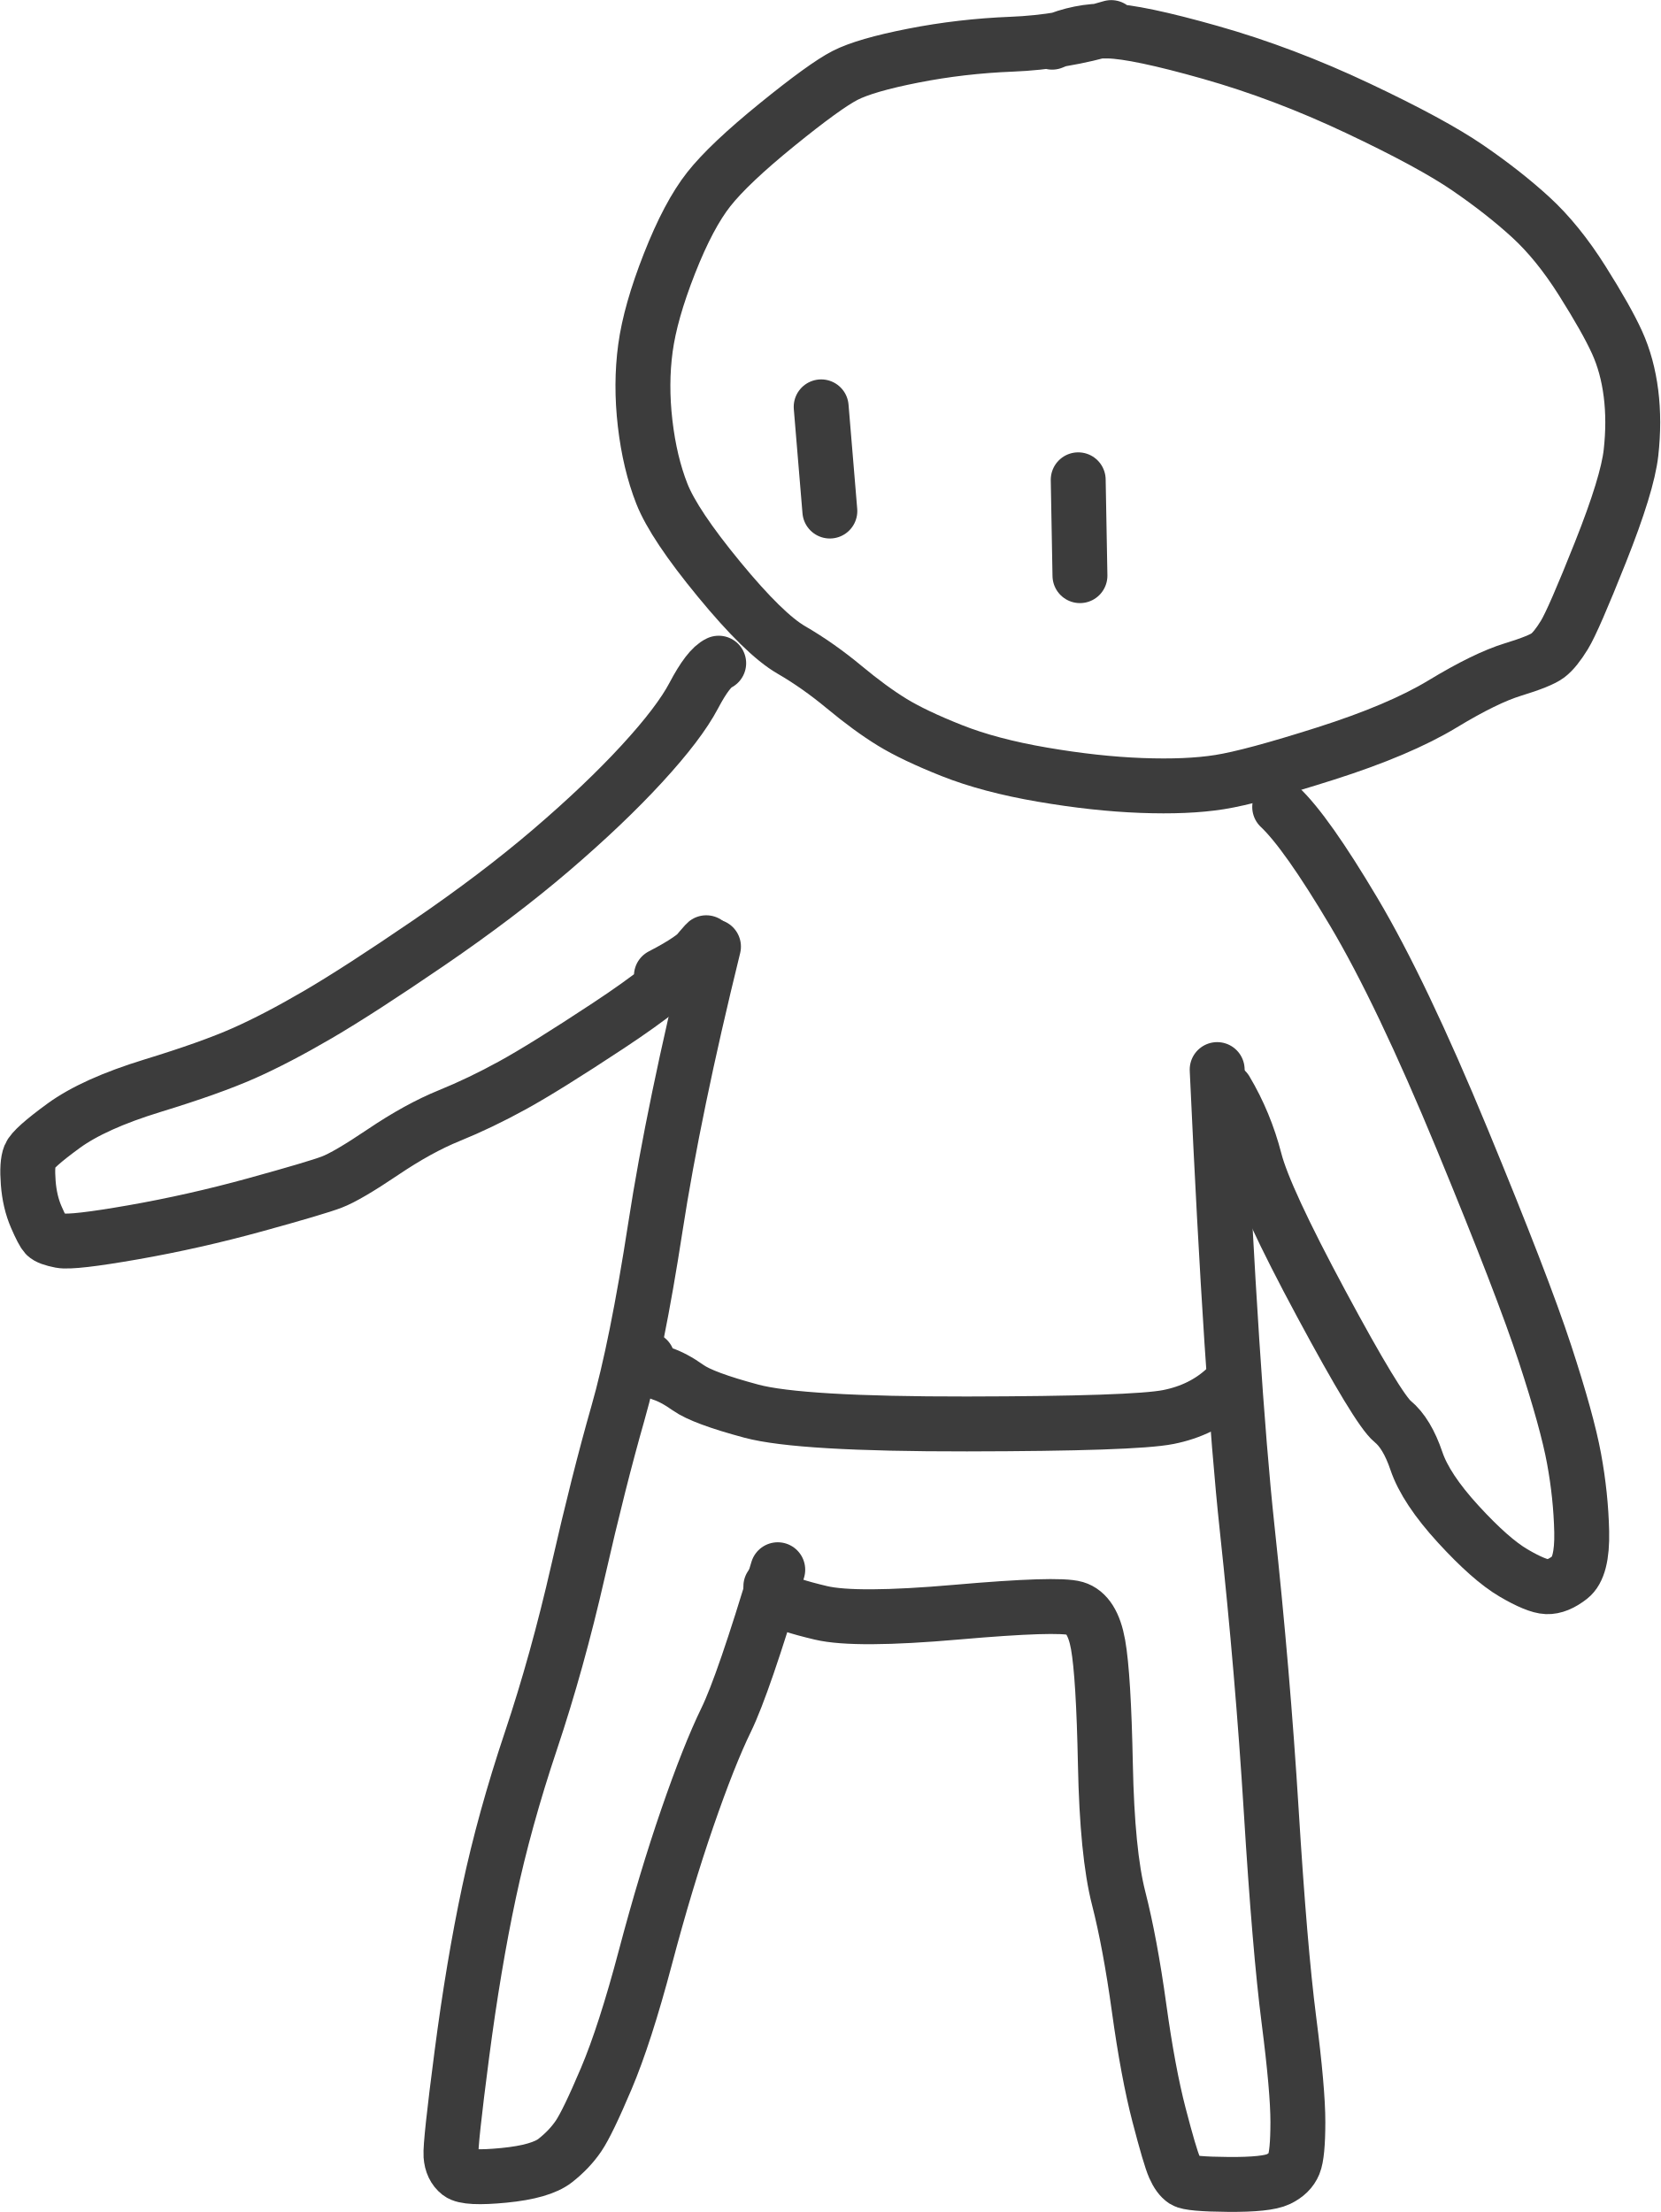
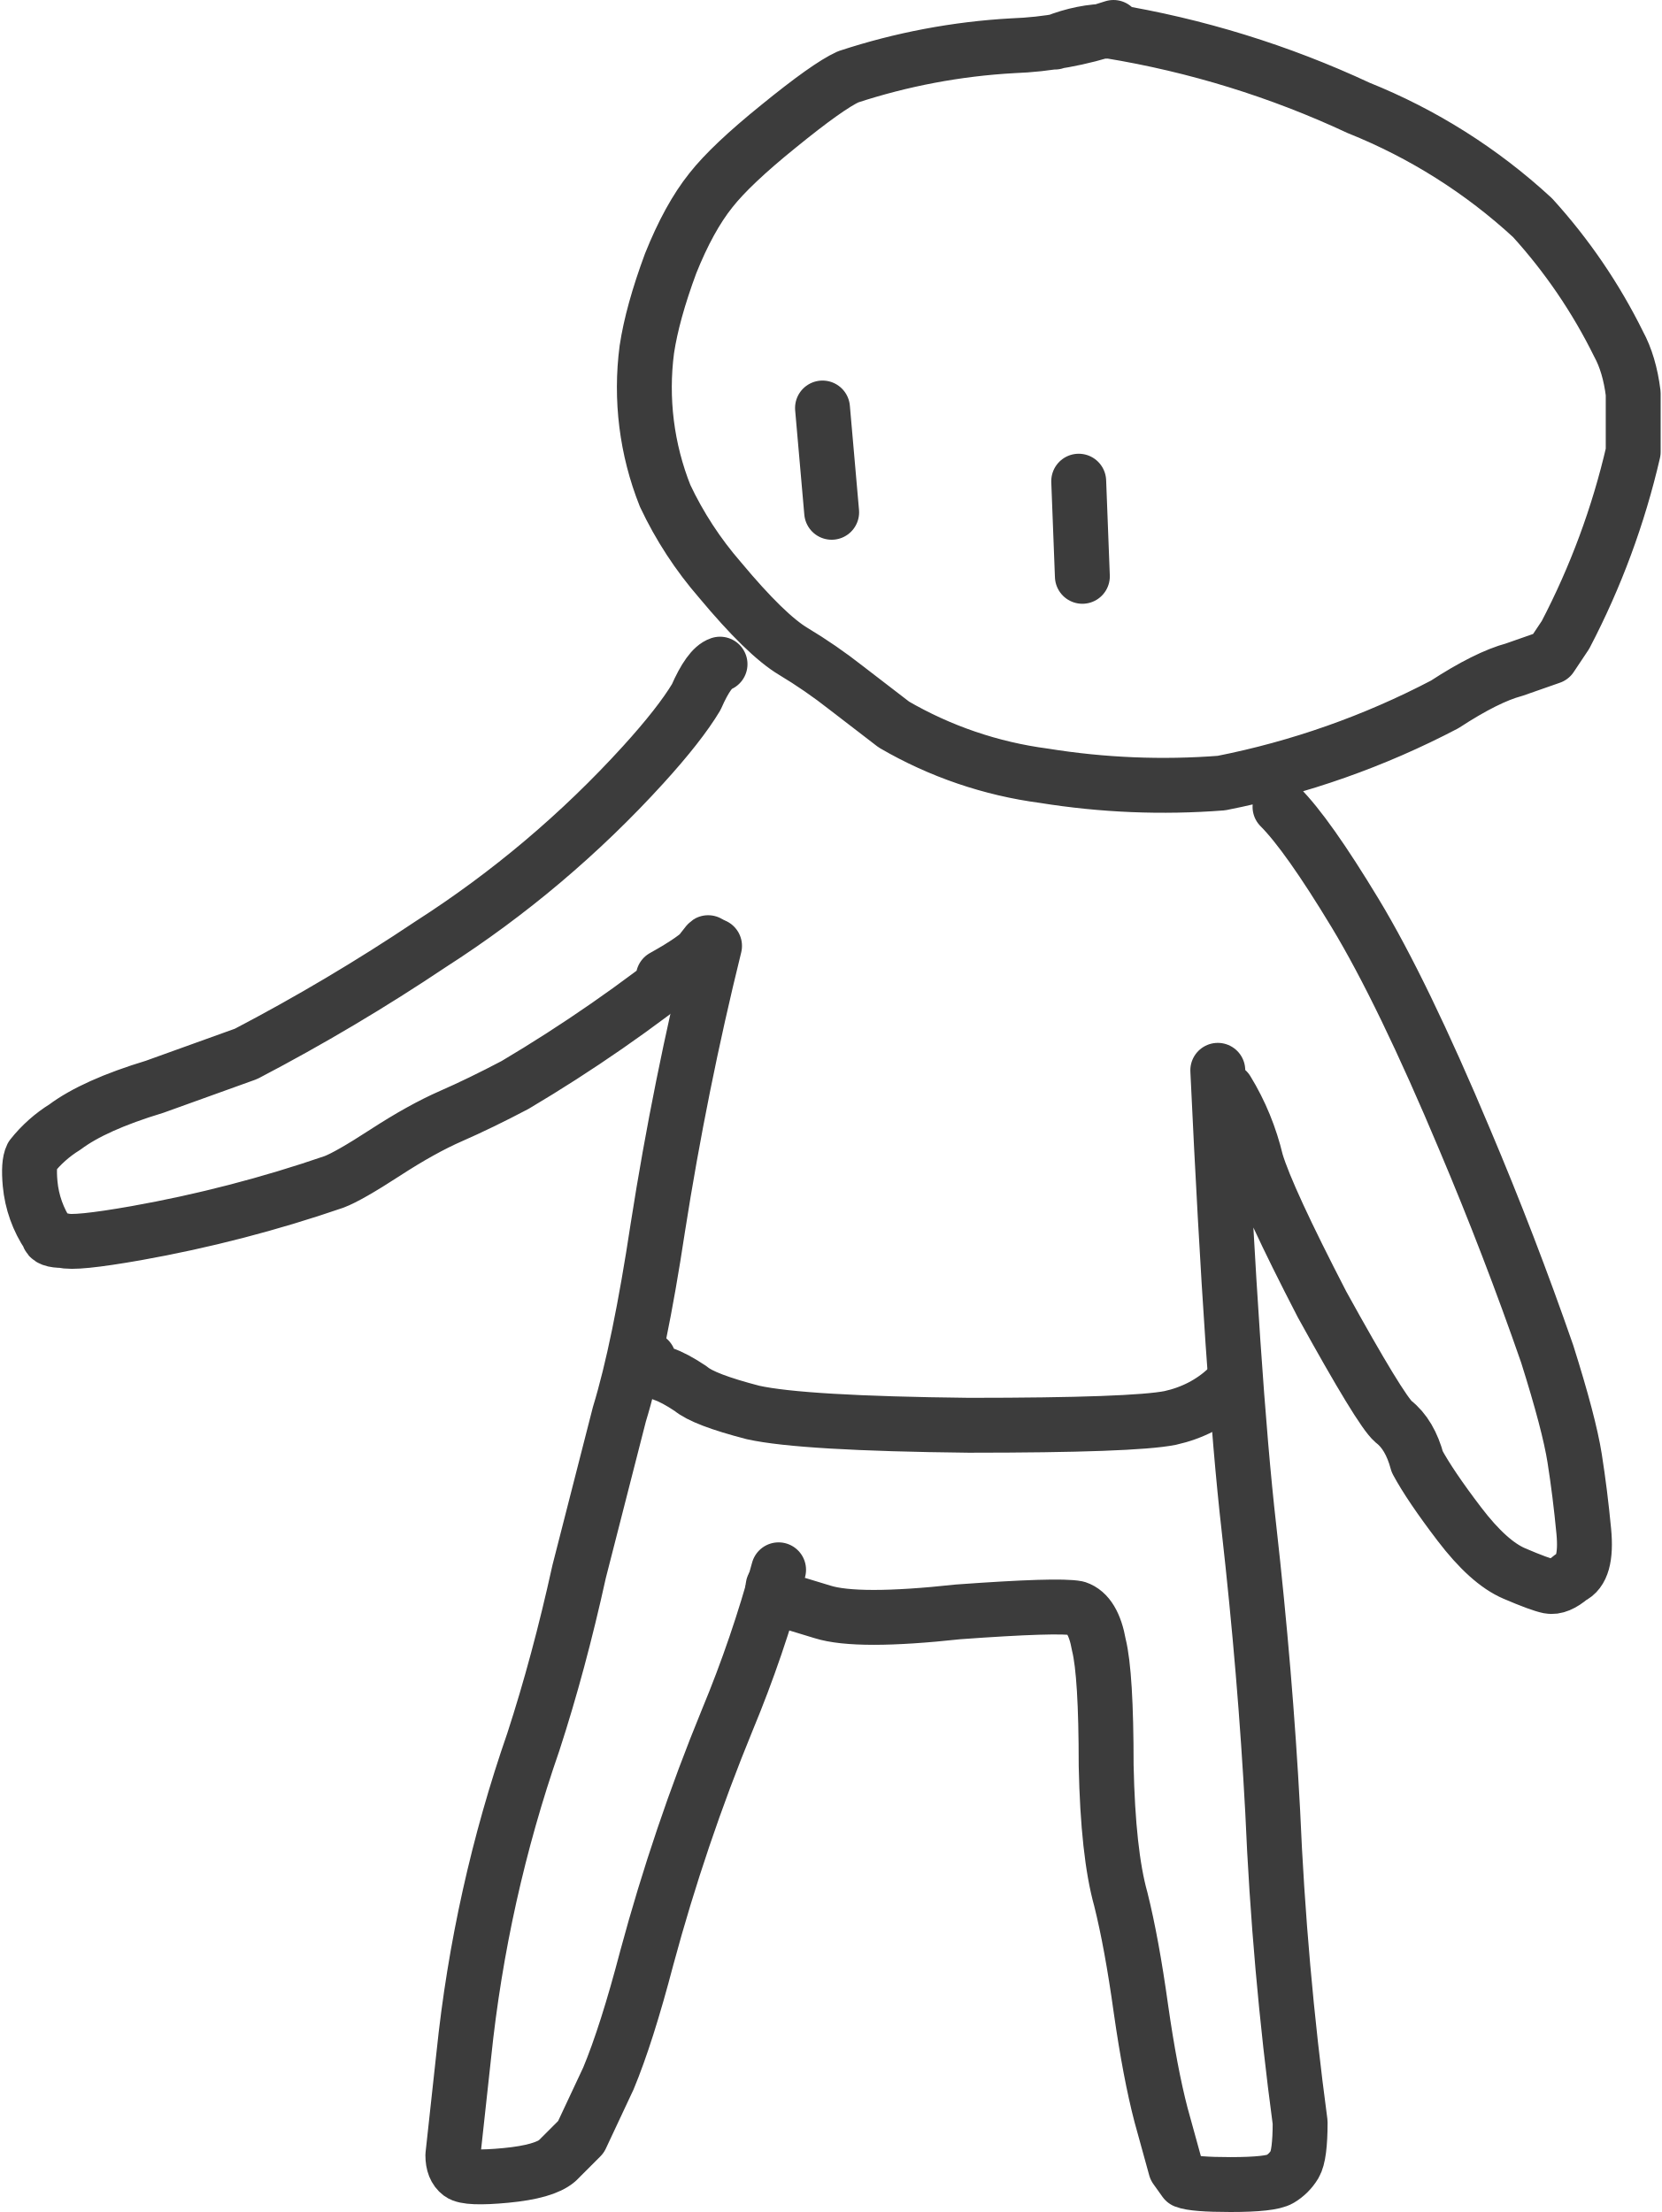
- <svg xmlns="http://www.w3.org/2000/svg" width="25.6mm" height="34.113mm" viewBox="0 0 90.709 120.874" id="svg4163" version="1.1">
-   <defs id="defs4165" />
-   <g id="layer1" transform="translate(-0.1458973,-931.3427)">
-     <path d="m 60.859,932.849 c -1.773,0.532 -3.582,0.835 -5.428,0.909 -1.846,0.073 -3.644,0.282 -5.392,0.626 -1.749,0.344 -2.989,0.704 -3.721,1.08 -0.732,0.376 -1.972,1.273 -3.72,2.693 -1.748,1.42 -2.99,2.595 -3.725,3.526 -0.735,0.931 -1.452,2.284 -2.15,4.059 -0.698,1.775 -1.136,3.317 -1.313,4.625 -0.177,1.308 -0.183,2.679 -0.016,4.114 0.167,1.435 0.471,2.714 0.912,3.837 0.441,1.123 1.484,2.684 3.13,4.684 1.645,2 2.957,3.283 3.936,3.85 0.979,0.567 1.946,1.247 2.902,2.041 0.956,0.794 1.83,1.433 2.624,1.919 0.794,0.485 1.878,1.001 3.251,1.546 1.374,0.546 3.025,0.984 4.954,1.315 1.929,0.331 3.729,0.528 5.401,0.591 1.672,0.063 3.096,0.003 4.272,-0.183 1.176,-0.185 3.11,-0.706 5.802,-1.563 2.692,-0.857 4.819,-1.76 6.383,-2.707 1.563,-0.948 2.845,-1.574 3.845,-1.881 1,-0.306 1.636,-0.563 1.908,-0.769 0.272,-0.206 0.573,-0.579 0.904,-1.119 0.331,-0.54 0.988,-2.048 1.972,-4.524 0.984,-2.476 1.54,-4.286 1.668,-5.43 0.128,-1.145 0.128,-2.228 -6.7e-4,-3.249 -0.129,-1.022 -0.381,-1.948 -0.758,-2.78 -0.377,-0.832 -1.011,-1.956 -1.904,-3.372 -0.893,-1.416 -1.834,-2.577 -2.823,-3.482 -0.989,-0.905 -2.136,-1.804 -3.439,-2.697 -1.303,-0.892 -3.305,-1.977 -6.008,-3.254 -2.702,-1.277 -5.386,-2.293 -8.051,-3.048 -2.665,-0.755 -4.522,-1.145 -5.569,-1.17 -1.048,-0.025 -2.072,0.179 -3.073,0.612" style="fill:none;stroke:#3c3c3c;stroke-width:3;stroke-linecap:round;stroke-linejoin:round;stroke-miterlimit:10;stroke-dasharray:none;stroke-opacity:1" id="path370" />
-     <path d="m 45.012,953.575 0.474,5.694" style="fill:none;stroke:#3c3c3c;stroke-width:3;stroke-linecap:round;stroke-linejoin:round;stroke-miterlimit:10;stroke-dasharray:none;stroke-opacity:1" id="path372" />
-     <path d="m 59.056,957.561 0.095,5.238" style="fill:none;stroke:#3c3c3c;stroke-width:3;stroke-linecap:round;stroke-linejoin:round;stroke-miterlimit:10;stroke-dasharray:none;stroke-opacity:1" id="path374" />
-     <path d="m 39.413,967.582 c -0.379,0.176 -0.833,0.766 -1.361,1.77 -0.529,1.004 -1.474,2.247 -2.836,3.728 -1.362,1.481 -3.012,3.051 -4.948,4.709 -1.937,1.658 -4.172,3.353 -6.705,5.084 -2.533,1.731 -4.55,3.034 -6.049,3.91 -1.499,0.875 -2.847,1.579 -4.043,2.11 -1.196,0.531 -2.862,1.125 -4.996,1.779 -2.135,0.655 -3.756,1.387 -4.863,2.195 -1.107,0.809 -1.718,1.354 -1.832,1.637 -0.115,0.283 -0.145,0.773 -0.092,1.47 0.053,0.697 0.199,1.319 0.437,1.868 0.238,0.548 0.412,0.88 0.519,0.996 0.108,0.115 0.379,0.215 0.812,0.299 0.434,0.084 1.757,-0.068 3.971,-0.456 2.214,-0.388 4.434,-0.889 6.66,-1.502 2.226,-0.613 3.621,-1.027 4.184,-1.241 0.563,-0.214 1.494,-0.759 2.792,-1.635 1.298,-0.876 2.508,-1.542 3.631,-1.998 1.122,-0.456 2.275,-1.008 3.459,-1.659 1.184,-0.65 2.926,-1.735 5.226,-3.253 2.3,-1.518 3.826,-2.728 4.577,-3.629 0.751,-0.901 0.964,-1.133 0.639,-0.695 -0.325,0.438 -1.095,0.969 -2.312,1.594" style="fill:none;stroke:#3c3c3c;stroke-width:3;stroke-linecap:round;stroke-linejoin:round;stroke-miterlimit:10;stroke-dasharray:none;stroke-opacity:1" id="path376" />
-     <path d="m 66.648,989.789 c 0.526,11.454 1.072,19.809 1.638,25.065 0.566,5.256 1.004,10.402 1.316,15.438 0.311,5.036 0.632,8.838 0.962,11.406 0.33,2.568 0.495,4.437 0.494,5.607 -8.1e-4,1.17 -0.073,1.932 -0.217,2.284 -0.144,0.352 -0.426,0.63 -0.849,0.833 -0.422,0.203 -1.335,0.299 -2.737,0.288 -1.402,-0.011 -2.204,-0.083 -2.405,-0.216 -0.201,-0.133 -0.382,-0.38 -0.541,-0.742 -0.16,-0.361 -0.439,-1.309 -0.838,-2.842 -0.399,-1.533 -0.762,-3.482 -1.089,-5.845 -0.327,-2.363 -0.699,-4.362 -1.117,-5.996 -0.418,-1.634 -0.659,-4.07 -0.724,-7.308 -0.065,-3.237 -0.198,-5.421 -0.4,-6.552 -0.202,-1.131 -0.617,-1.789 -1.246,-1.976 -0.629,-0.186 -2.788,-0.118 -6.476,0.205 -3.688,0.323 -6.161,0.336 -7.419,0.039 -1.258,-0.297 -2.033,-0.555 -2.327,-0.775 -0.294,-0.22 -0.431,-0.444 -0.411,-0.672" style="fill:none;stroke:#3c3c3c;stroke-width:3;stroke-linecap:round;stroke-linejoin:round;stroke-miterlimit:10;stroke-dasharray:none;stroke-opacity:1" id="path378" />
-     <path d="m 70.064,975.44 c 0.967,0.908 2.317,2.82 4.05,5.736 1.733,2.917 3.706,7.054 5.919,12.412 2.213,5.358 3.723,9.27 4.53,11.734 0.807,2.464 1.335,4.372 1.584,5.725 0.249,1.352 0.388,2.683 0.418,3.99 0.03,1.308 -0.184,2.14 -0.641,2.497 -0.457,0.357 -0.878,0.528 -1.262,0.513 -0.385,-0.015 -0.992,-0.265 -1.821,-0.751 -0.83,-0.486 -1.836,-1.374 -3.019,-2.665 -1.183,-1.291 -1.945,-2.441 -2.287,-3.452 -0.342,-1.011 -0.776,-1.732 -1.303,-2.164 -0.527,-0.432 -1.824,-2.572 -3.893,-6.422 -2.069,-3.85 -3.279,-6.46 -3.632,-7.831 -0.353,-1.371 -0.881,-2.649 -1.585,-3.835" style="fill:none;stroke:#3c3c3c;stroke-width:3;stroke-linecap:round;stroke-linejoin:round;stroke-miterlimit:10;stroke-dasharray:none;stroke-opacity:1" id="path380" />
-     <path d="m 39.128,983.07 c -1.445,5.872 -2.504,10.986 -3.176,15.34 -0.672,4.354 -1.355,7.746 -2.05,10.176 -0.694,2.43 -1.419,5.3 -2.173,8.609 -0.755,3.309 -1.613,6.399 -2.575,9.271 -0.962,2.872 -1.726,5.631 -2.29,8.279 -0.564,2.648 -1.06,5.601 -1.485,8.86 -0.426,3.259 -0.623,5.101 -0.593,5.528 0.03,0.426 0.183,0.746 0.456,0.959 0.274,0.213 1.087,0.253 2.439,0.121 1.352,-0.132 2.287,-0.402 2.805,-0.81 0.518,-0.408 0.942,-0.855 1.271,-1.341 0.329,-0.486 0.835,-1.533 1.515,-3.139 0.681,-1.606 1.392,-3.811 2.134,-6.614 0.742,-2.804 1.507,-5.348 2.295,-7.632 0.788,-2.285 1.496,-4.071 2.123,-5.359 0.627,-1.288 1.566,-4.021 2.816,-8.198" style="fill:none;stroke:#3c3c3c;stroke-width:3;stroke-linecap:round;stroke-linejoin:round;stroke-miterlimit:10;stroke-dasharray:none;stroke-opacity:1" id="path414" />
-     <path d="m 35.522,1005.618 c 0.082,0.383 0.341,0.644 0.775,0.783 0.435,0.139 0.919,0.397 1.454,0.776 0.534,0.379 1.684,0.805 3.448,1.278 1.764,0.473 5.69,0.706 11.779,0.699 6.089,-0.01 9.755,-0.133 10.999,-0.378 1.244,-0.245 2.293,-0.766 3.146,-1.564" style="fill:none;stroke:#3c3c3c;stroke-width:3;stroke-linecap:round;stroke-linejoin:round;stroke-miterlimit:10;stroke-dasharray:none;stroke-opacity:1" id="path416" />
+ <svg xmlns="http://www.w3.org/2000/svg" width="96.8" height="128.9" viewBox="0 0 90.7 120.9">
+   <g fill="none" stroke="#3c3c3c" stroke-linecap="round" stroke-linejoin="round" stroke-width="3">
+     <path d="M60.8 1.5q-2.7.9-5.5 1a35 35 0 0 0-9 1.7q-1.1.5-3.8 2.7-2.6 2.1-3.7 3.5-1.2 1.5-2.2 4-1 2.7-1.3 4.7a16 16 0 0 0 1 8 20 20 0 0 0 3 4.6q2.5 3 4 3.9t2.9 2l2.6 2a22 22 0 0 0 8.2 2.8 41 41 0 0 0 9.7.4 45 45 0 0 0 12.2-4.3q2.3-1.5 3.8-1.9l2-.7.8-1.2a42 42 0 0 0 3.7-10v-3.2q-.2-1.6-.8-2.7a30 30 0 0 0-4.7-6.9 31 31 0 0 0-9.5-6 52 52 0 0 0-13.6-4.2q-1.5 0-3 .6m-12.7 20 .5 5.7m13.5-1.7.2 5.2m-19.8 4.8q-.6.2-1.3 1.8-.9 1.5-2.9 3.7a58 58 0 0 1-11.6 9.8 108 108 0 0 1-10.1 6l-5 1.8q-3.3 1-4.9 2.2a7 7 0 0 0-1.8 1.6q-.2.4-.1 1.5a6 6 0 0 0 1 2.8q0 .3.8.3.6.2 4-.4a72 72 0 0 0 10.8-2.8q.8-.3 2.8-1.6t3.6-2 3.5-1.7a84 84 0 0 0 9.8-6.8q1.1-1.5.6-.7-.5.6-2.3 1.6m30.3 5.1q.8 17.1 1.7 25 .9 8 1.3 15.5a188 188 0 0 0 1.5 17q0 1.8-.3 2.3t-.8.8-2.7.3q-2 0-2.5-.2l-.5-.7-.8-2.9q-.6-2.3-1.1-5.8-.5-3.6-1.1-6-.7-2.5-.8-7.3 0-5-.4-6.6-.3-1.7-1.2-2-1-.2-6.5.2-5.5.6-7.4 0l-2.3-.7q-.5-.3-.4-.7m27.7-42.6q1.5 1.5 4.1 5.8t6 12.4A189 189 0 0 1 84.5 74q1.2 3.8 1.5 5.7t.5 4-.7 2.5q-.7.6-1.2.5t-1.9-.7-3-2.7-2.3-3.4q-.4-1.5-1.3-2.2-.7-.6-3.9-6.4-3-5.8-3.6-7.8-.5-2.1-1.6-3.9" />
+     <path d="M39 51.7a181 181 0 0 0-3.1 15.4q-1 6.6-2.1 10.2l-2.2 8.6q-1.1 5-2.5 9.3a76 76 0 0 0-3.8 17.1l-.6 5.5q0 .7.4 1t2.5.1 2.8-.8l1.3-1.3 1.5-3.2q1-2.4 2.1-6.6a109 109 0 0 1 4.4-13 67 67 0 0 0 2.8-8.2" />
+     <path d="M35.4 74.3q.2.6.8.8t1.5.8q.7.6 3.4 1.3 2.7.6 11.8.7 9 0 11-.4 1.8-.4 3.1-1.6" />
  </g>
</svg>
